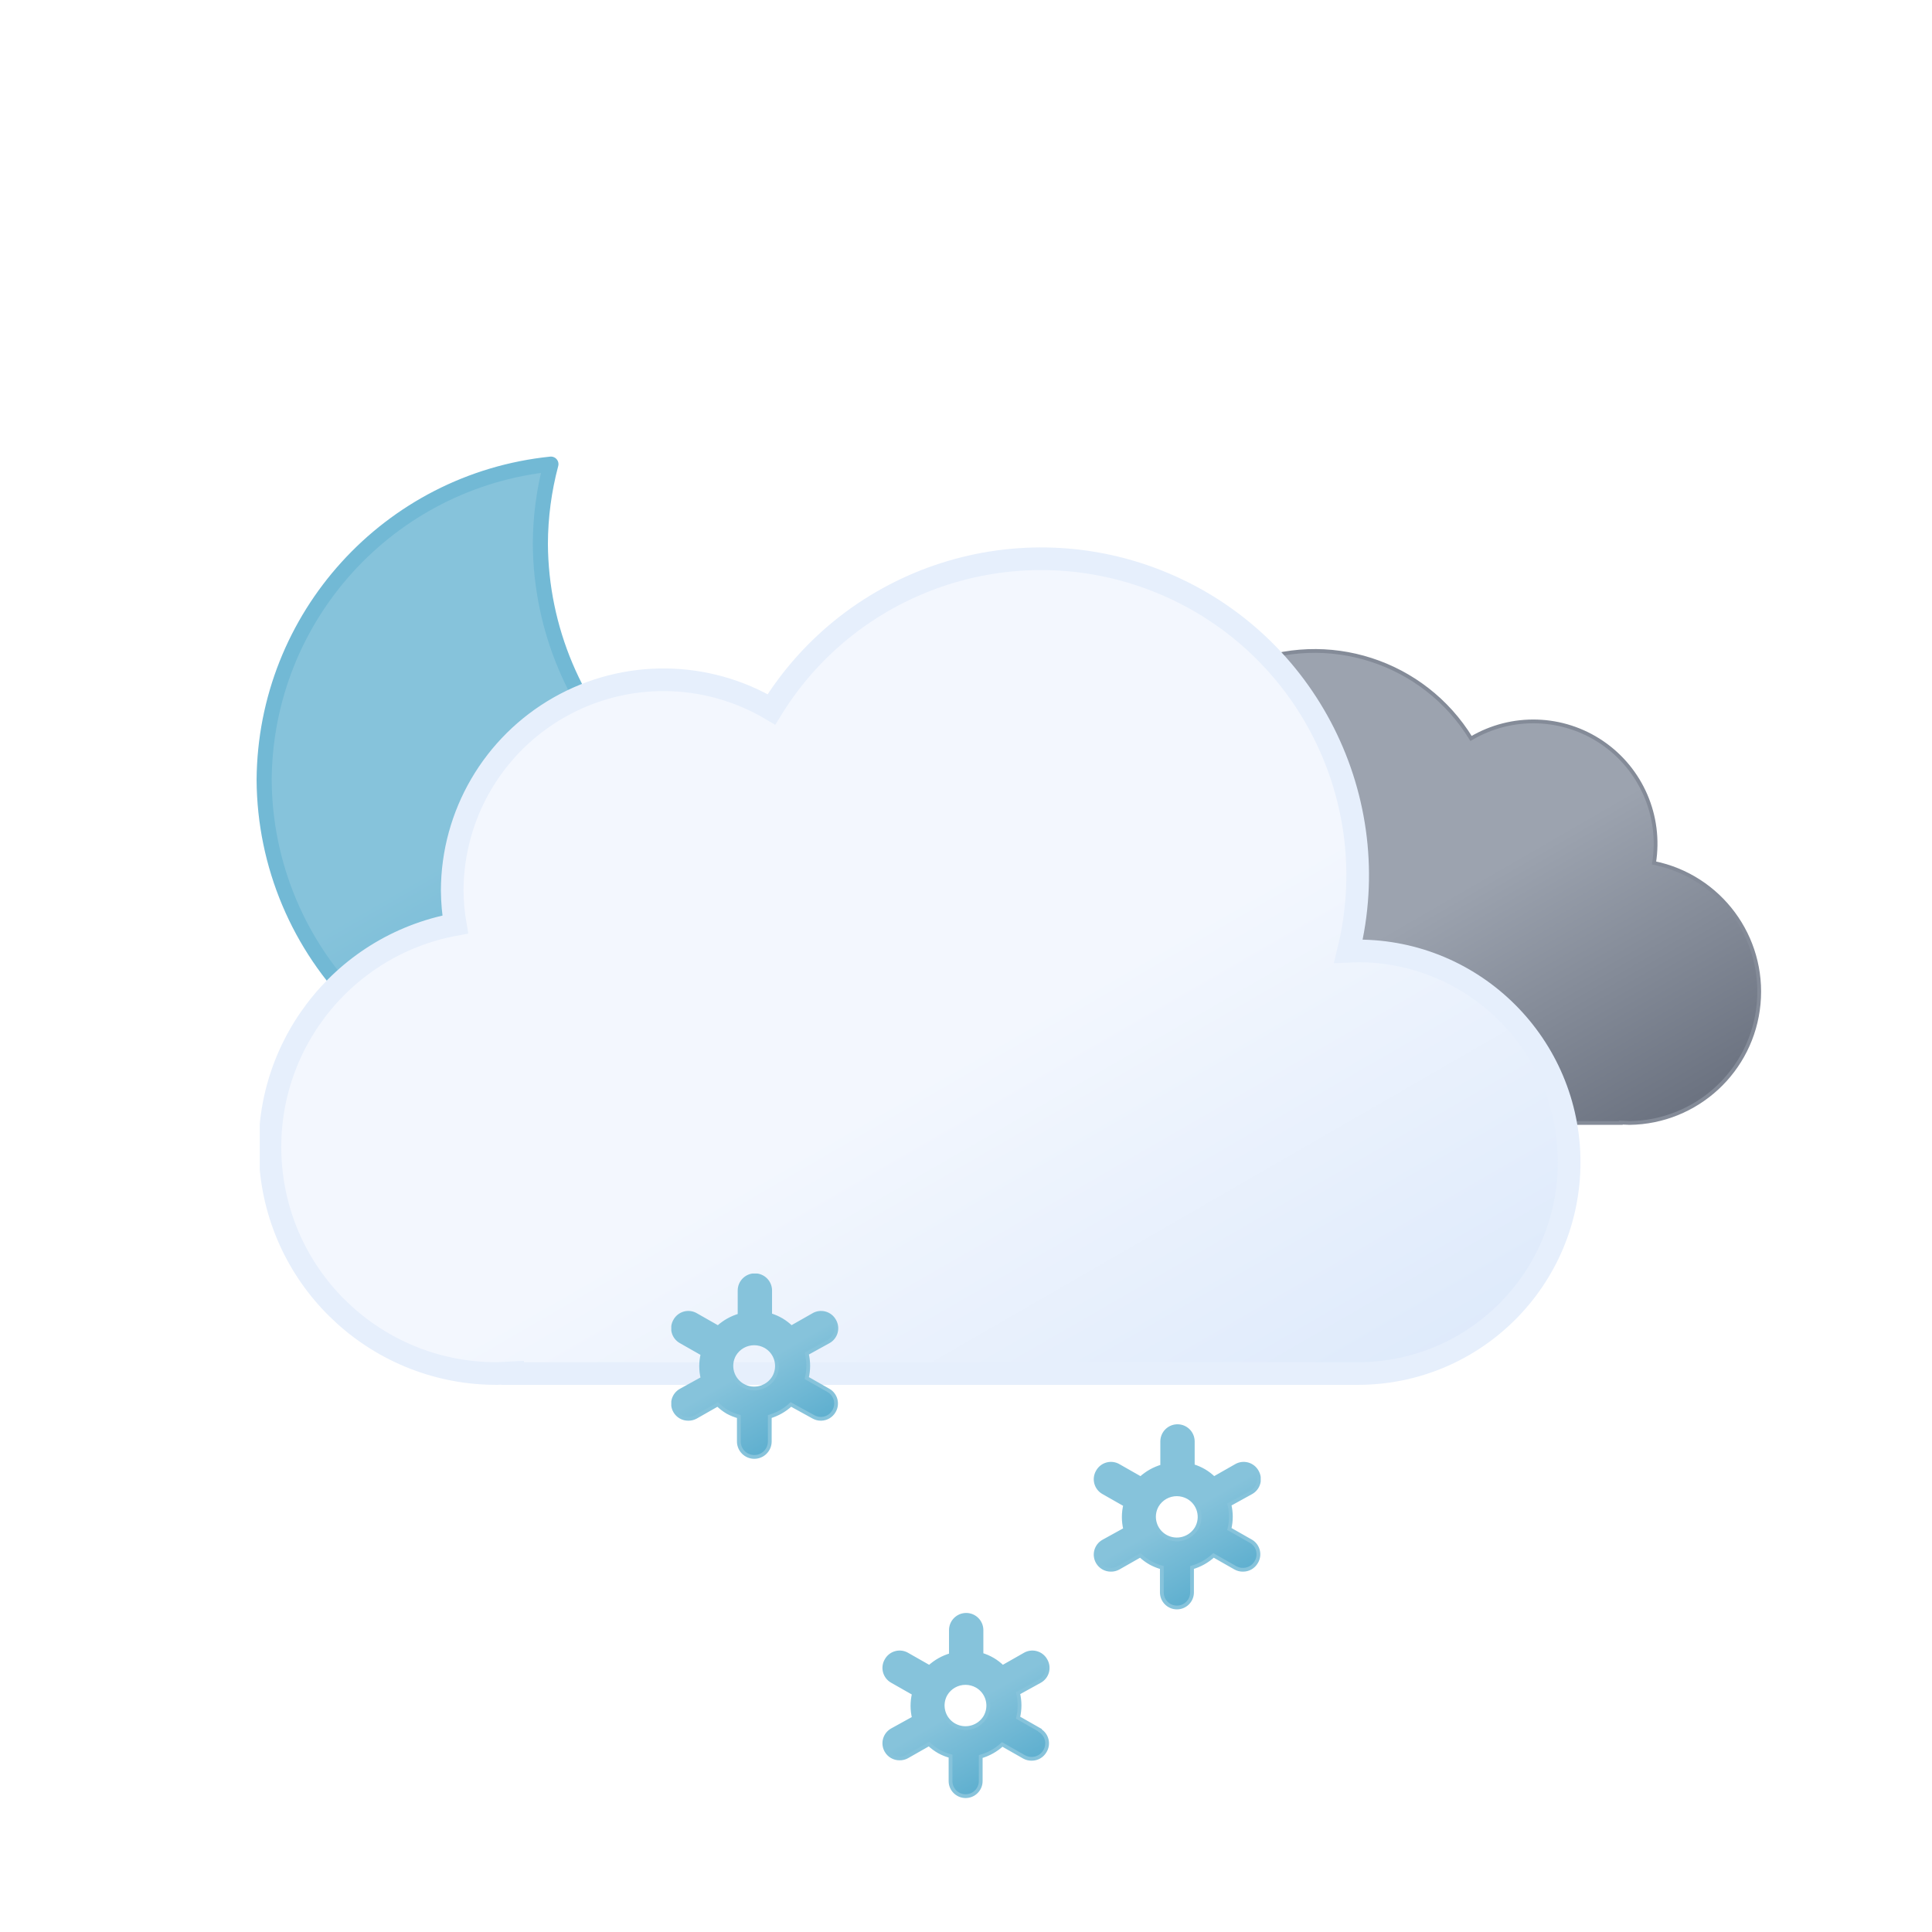
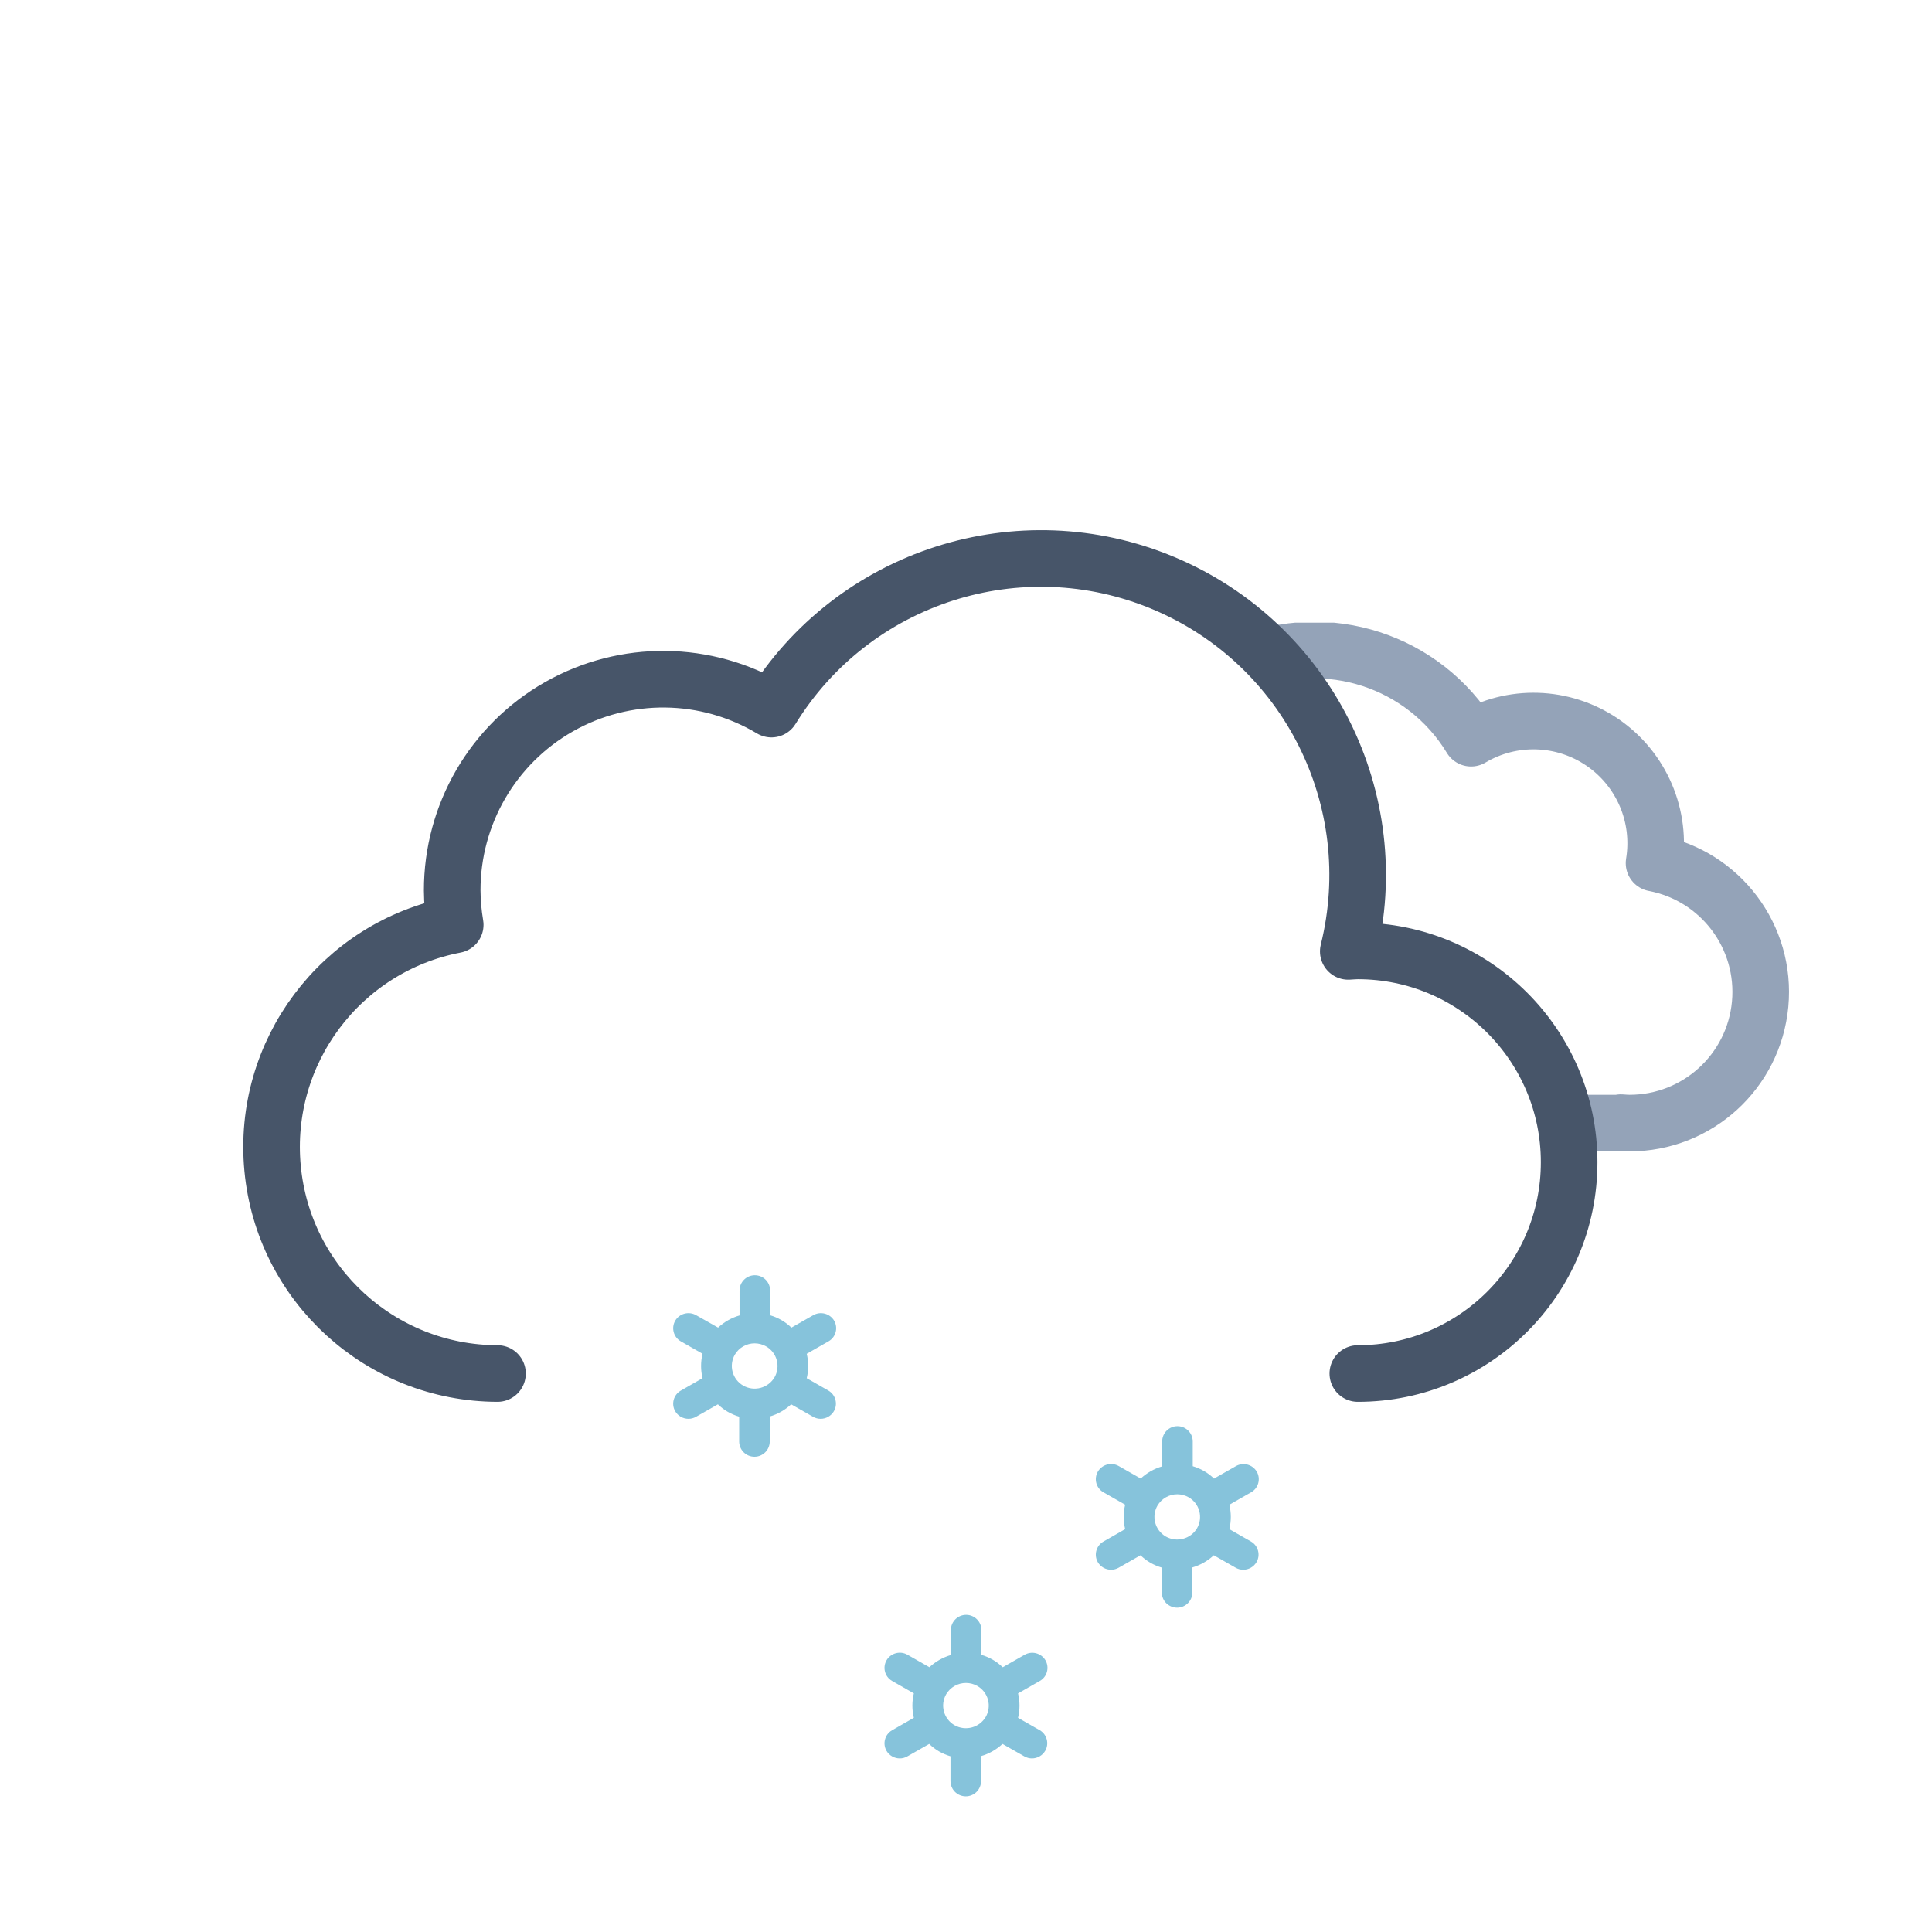
<svg xmlns="http://www.w3.org/2000/svg" xmlns:xlink="http://www.w3.org/1999/xlink" viewBox="0 0 512 512">
  <defs>
-     <linearGradient id="a" x1="99.5" x2="232.6" y1="30.7" y2="261.4" gradientUnits="userSpaceOnUse">
-       <stop offset="0" stop-color="#f3f7fe" />
-       <stop offset=".5" stop-color="#f3f7fe" />
-       <stop offset="1" stop-color="#deeafb" />
-     </linearGradient>
-     <linearGradient id="b" x1="52.7" x2="133.4" y1="9.6" y2="149.3" gradientUnits="userSpaceOnUse">
-       <stop offset="0" stop-color="#9ca3af" />
-       <stop offset=".5" stop-color="#9ca3af" />
-       <stop offset="1" stop-color="#6b7280" />
-     </linearGradient>
-     <linearGradient id="c" x1="34.7" x2="119.2" y1="18.6" y2="165" gradientUnits="userSpaceOnUse">
-       <stop offset="0" stop-color="#86c3db" />
-       <stop offset=".5" stop-color="#86c3db" />
-       <stop offset="1" stop-color="#5eafcf" />
-     </linearGradient>
-     <linearGradient xlink:href="#c" id="d" x1="11.4" x2="32.8" y1="5.9" y2="43.1" />
-     <linearGradient xlink:href="#c" id="e" x1="67.4" x2="88.8" y1="95.9" y2="133.1" />
-     <linearGradient xlink:href="#c" id="f" x1="123.4" x2="144.8" y1="45.9" y2="83.1" />
-     <symbol id="h" viewBox="0 0 172 172">
-       <path fill="url(#c)" stroke="#72b9d5" stroke-linecap="round" stroke-linejoin="round" stroke-width="4" d="M160.6 107.4a84.8 84.8 0 01-85.4-84.3A83.3 83.3 0 0178 2 84.7 84.7 0 002 85.7 84.8 84.8 0 0087.4 170a85.2 85.2 0 0082.6-63.1 88 88 0 01-9.4.5Z" />
+     <clipPath id="a">
+       <path d="M351.5,308a56,56,0,0,0-56-56c-.85,0-1.68.09-2.53.13A83.7,83.7,0,0,0,211.5,148V0H447.66V308Z" fill="none" />
+     </clipPath>
+     <symbol id="c" viewBox="0 0 214.26 140.12">
+       <path d="M7.5,100.18a32.44,32.44,0,0,0,32.44,32.44H169.69v-.12c.77.05,1.53.12,2.31.12a34.75,34.75,0,0,0,6.49-68.89A32.38,32.38,0,0,0,130,30.62,48.58,48.58,0,0,0,41.4,67.81c-.49,0-1-.07-1.46-.07A32.44,32.44,0,0,0,7.5,100.18Z" fill="none" stroke="#94a3b8" stroke-linejoin="round" stroke-width="15" />
    </symbol>
-     <symbol id="j" viewBox="0 0 200.3 126.1">
-       <path fill="url(#b)" stroke="#848b98" stroke-miterlimit="10" d="M.5 93.2a32.4 32.4 0 0032.4 32.4h129.8v-.1l2.3.1a34.8 34.8 0 006.5-68.9 32.4 32.4 0 00-48.5-33 48.6 48.6 0 00-88.6 37.1h-1.5A32.4 32.4 0 00.5 93.1Z" />
+     <symbol id="d" viewBox="0 0 359 231">
+       <path d="M295.5,223.5a56,56,0,0,0,0-112c-.85,0-1.68.09-2.53.13A83.9,83.9,0,0,0,140.1,47.42,55.91,55.91,0,0,0,55.5,95.5a56.56,56.56,0,0,0,.8,9.08A60,60,0,0,0,67.5,223.5" fill="none" stroke="#475569" stroke-linecap="round" stroke-linejoin="round" stroke-width="15" />
    </symbol>
-     <symbol id="k" viewBox="0 0 350 222">
-       <path fill="url(#a)" stroke="#e6effc" stroke-miterlimit="10" stroke-width="6" d="m291 107-2.5.1A83.9 83.9 0 00135.6 43 56 56 0 0051 91a56.6 56.6 0 00.8 9A60 60 0 0063 219l4-.2v.2h224a56 56 0 000-112Z" />
+     <symbol id="b" viewBox="0 0 447.66 371.5">
+       <g clip-path="url(#a)">
+         <use width="214.26" height="140.12" transform="translate(195.51 165.01)" xlink:href="#c" />
+       </g>
+       <use width="359" height="231" transform="translate(0 140.5)" xlink:href="#d" />
    </symbol>
-     <symbol id="i" viewBox="0 0 398 222">
-       <use xlink:href="#j" width="200.3" height="126.1" transform="translate(198 27)" />
-       <use xlink:href="#k" width="350" height="222" />
-     </symbol>
-     <symbol id="g" viewBox="0 0 398.8 246">
-       <use xlink:href="#h" width="172" height="172" />
-       <use xlink:href="#i" width="398" height="222" transform="translate(.84 24)" />
-     </symbol>
-     <symbol id="l" viewBox="0 0 156.2 139">
-       <path fill="url(#d)" stroke="#86c3db" stroke-miterlimit="10" d="m41.7 31-5.8-3.3a13.7 13.7 0 000-6.5l5.8-3.2a4 4 0 001.5-5.5 4 4 0 00-5.6-1.5l-5.8 3.3a13.6 13.6 0 00-2.6-2 13.8 13.8 0 00-3-1.3V4.5a4 4 0 00-8.1 0v6.6a14.3 14.3 0 00-5.7 3.2L6.6 11A4 4 0 001 12.5 4 4 0 002.5 18l5.8 3.3a13.7 13.7 0 000 6.5L2.5 31A4 4 0 001 36.5a4 4 0 003.5 2 4 4 0 002-.5l5.8-3.3a13.6 13.6 0 002.6 2 13.8 13.8 0 003 1.2v6.6a4 4 0 008.2 0v-6.6a14.2 14.2 0 005.6-3.2l6 3.3a4 4 0 002 .5 4 4 0 003.4-2 4 4 0 00-1.4-5.5ZM19 29.7a6 6 0 01-2.3-8.2 6.1 6.1 0 015.3-3 6.2 6.2 0 013 .8 6 6 0 012.2 8.2 6.1 6.1 0 01-8.2 2.2Z" />
-       <path fill="url(#e)" stroke="#86c3db" stroke-miterlimit="10" d="m97.7 121-5.8-3.3a13.7 13.7 0 000-6.5l5.8-3.2a4 4 0 001.5-5.5 4 4 0 00-5.6-1.5l-5.8 3.3a13.6 13.6 0 00-2.6-2 13.8 13.8 0 00-3-1.3v-6.5a4 4 0 00-8.1 0v6.6a14.3 14.3 0 00-5.7 3.2l-5.8-3.3a4 4 0 00-5.6 1.5 4 4 0 001.5 5.5l5.8 3.3a13.7 13.7 0 000 6.5l-5.8 3.2a4 4 0 00-1.5 5.5 4 4 0 003.5 2 4 4 0 002-.5l5.8-3.3a13.6 13.6 0 002.7 2 13.8 13.8 0 003 1.2v6.6a4 4 0 008 0V128a14.2 14.2 0 005.7-3.2l5.8 3.3a4 4 0 002 .5 4 4 0 003.5-2 4 4 0 00-1.3-5.5ZM75 119.7a6 6 0 01-2.3-8.2 6.1 6.1 0 015.3-3 6.2 6.2 0 013 .8 6 6 0 012.2 8.2 6.1 6.1 0 01-8.2 2.2Z" />
-       <path fill="url(#f)" stroke="#86c3db" stroke-miterlimit="10" d="m153.7 71-5.8-3.3a13.7 13.7 0 000-6.5l5.8-3.2a4 4 0 001.5-5.5 4 4 0 00-5.6-1.5l-5.8 3.3a13.6 13.6 0 00-2.6-2 13.8 13.8 0 00-3-1.3v-6.5a4 4 0 00-8.1 0v6.6a14.3 14.3 0 00-5.7 3.2l-5.8-3.3a4 4 0 00-5.6 1.5 4 4 0 001.5 5.5l5.8 3.3a13.7 13.7 0 000 6.5l-5.8 3.2a4 4 0 00-1.5 5.5 4 4 0 003.5 2 4 4 0 002-.5l5.8-3.3a13.6 13.6 0 002.7 2 13.8 13.8 0 003 1.2v6.6a4 4 0 008 0v-6.6a14.2 14.2 0 005.7-3.2l5.8 3.3a4 4 0 002 .5 4 4 0 003.5-2 4 4 0 00-1.3-5.5ZM131 69.7a6 6 0 01-2.3-8.2 6.1 6.1 0 015.3-3 6.2 6.2 0 013 .8 6 6 0 012.2 8.2 6.1 6.1 0 01-8.2 2.2Z" />
+     <symbol id="e" viewBox="0 0 155.2 138">
+       <path d="M41.17,30.54l-5.78-3.3a13.74,13.74,0,0,0,0-6.47l5.79-3.31A4,4,0,0,0,42.66,12a4.08,4.08,0,0,0-5.54-1.46l-5.79,3.3a13.61,13.61,0,0,0-2.64-2,13.84,13.84,0,0,0-3-1.28V4a4.05,4.05,0,0,0-8.1,0v6.6a14.25,14.25,0,0,0-5.69,3.23L6.08,10.54A4.08,4.08,0,0,0,.54,12,4,4,0,0,0,2,17.46l5.78,3.3a13.74,13.74,0,0,0,0,6.47L2,30.54A4,4,0,0,0,.54,36a4.08,4.08,0,0,0,3.52,2,4,4,0,0,0,2-.54l5.79-3.3a13.61,13.61,0,0,0,2.64,2,13.8,13.8,0,0,0,3,1.27V44a4.05,4.05,0,0,0,8.1,0V37.39a14.22,14.22,0,0,0,5.68-3.23l5.79,3.3a4,4,0,0,0,2,.54,4.08,4.08,0,0,0,3.52-2A4,4,0,0,0,41.17,30.54ZM18.56,29.2A6,6,0,0,1,16.34,21a6.1,6.1,0,0,1,5.27-3,6.16,6.16,0,0,1,3,.8A6,6,0,0,1,26.86,27,6.12,6.12,0,0,1,18.56,29.2Z" fill="#86c3db" />
+       <path d="M97.17,120.54l-5.78-3.3a13.74,13.74,0,0,0,0-6.47l5.79-3.31A4,4,0,0,0,98.66,102a4.08,4.08,0,0,0-5.54-1.46l-5.79,3.3a13.61,13.61,0,0,0-2.64-2,13.84,13.84,0,0,0-3-1.28V94a4.05,4.05,0,0,0-8.1,0v6.6a14.25,14.25,0,0,0-5.69,3.23l-5.78-3.29A4.08,4.08,0,0,0,56.54,102,4,4,0,0,0,58,107.46l5.78,3.3a13.74,13.74,0,0,0,0,6.47L58,120.54A4,4,0,0,0,56.54,126a4.08,4.08,0,0,0,3.52,2,4,4,0,0,0,2-.54l5.79-3.3a13.61,13.61,0,0,0,2.64,2,13.8,13.8,0,0,0,3,1.27V134a4.05,4.05,0,0,0,8.1,0v-6.61a14.22,14.22,0,0,0,5.68-3.23l5.79,3.3a4,4,0,0,0,2,.54,4.08,4.08,0,0,0,3.52-2A4,4,0,0,0,97.17,120.54ZM74.56,119.2a6,6,0,0,1-2.22-8.2,6.1,6.1,0,0,1,5.27-3,6.16,6.16,0,0,1,3,.8,6,6,0,0,1,2.22,8.2A6.12,6.12,0,0,1,74.56,119.2Z" fill="#86c3db" />
+       <path d="M153.17,70.54l-5.78-3.3a13.74,13.74,0,0,0,0-6.47l5.79-3.31A4,4,0,0,0,154.66,52a4.08,4.08,0,0,0-5.54-1.46l-5.79,3.3a13.61,13.61,0,0,0-2.64-2,13.84,13.84,0,0,0-3-1.28V44a4.05,4.05,0,0,0-8.1,0v6.6a14.25,14.25,0,0,0-5.69,3.23l-5.78-3.29A4.08,4.08,0,0,0,112.54,52,4,4,0,0,0,114,57.46l5.78,3.3a13.74,13.74,0,0,0,0,6.47L114,70.54A4,4,0,0,0,112.54,76a4.08,4.08,0,0,0,3.52,2,4,4,0,0,0,2-.54l5.79-3.3a13.61,13.61,0,0,0,2.64,2,13.8,13.8,0,0,0,3,1.27V84a4.05,4.05,0,0,0,8.1,0V77.39a14.22,14.22,0,0,0,5.68-3.23l5.79,3.3a4,4,0,0,0,2,.54,4.08,4.08,0,0,0,3.52-2A4,4,0,0,0,153.17,70.54ZM130.56,69.2a6,6,0,0,1-2.22-8.2,6.1,6.1,0,0,1,5.27-3,6.16,6.16,0,0,1,3,.8,6,6,0,0,1,2.22,8.2A6.12,6.12,0,0,1,130.56,69.2Z" fill="#86c3db" />
    </symbol>
  </defs>
-   <use xlink:href="#g" width="398.8" height="246" transform="translate(68 121)" />
-   <use xlink:href="#l" width="156.2" height="139" transform="translate(177.9 337.5)" />
+   <use width="447.66" height="371.5" transform="translate(64.34)" xlink:href="#b" />
+   <use width="155.2" height="138" transform="translate(178.4 338)" xlink:href="#e" />
</svg>
